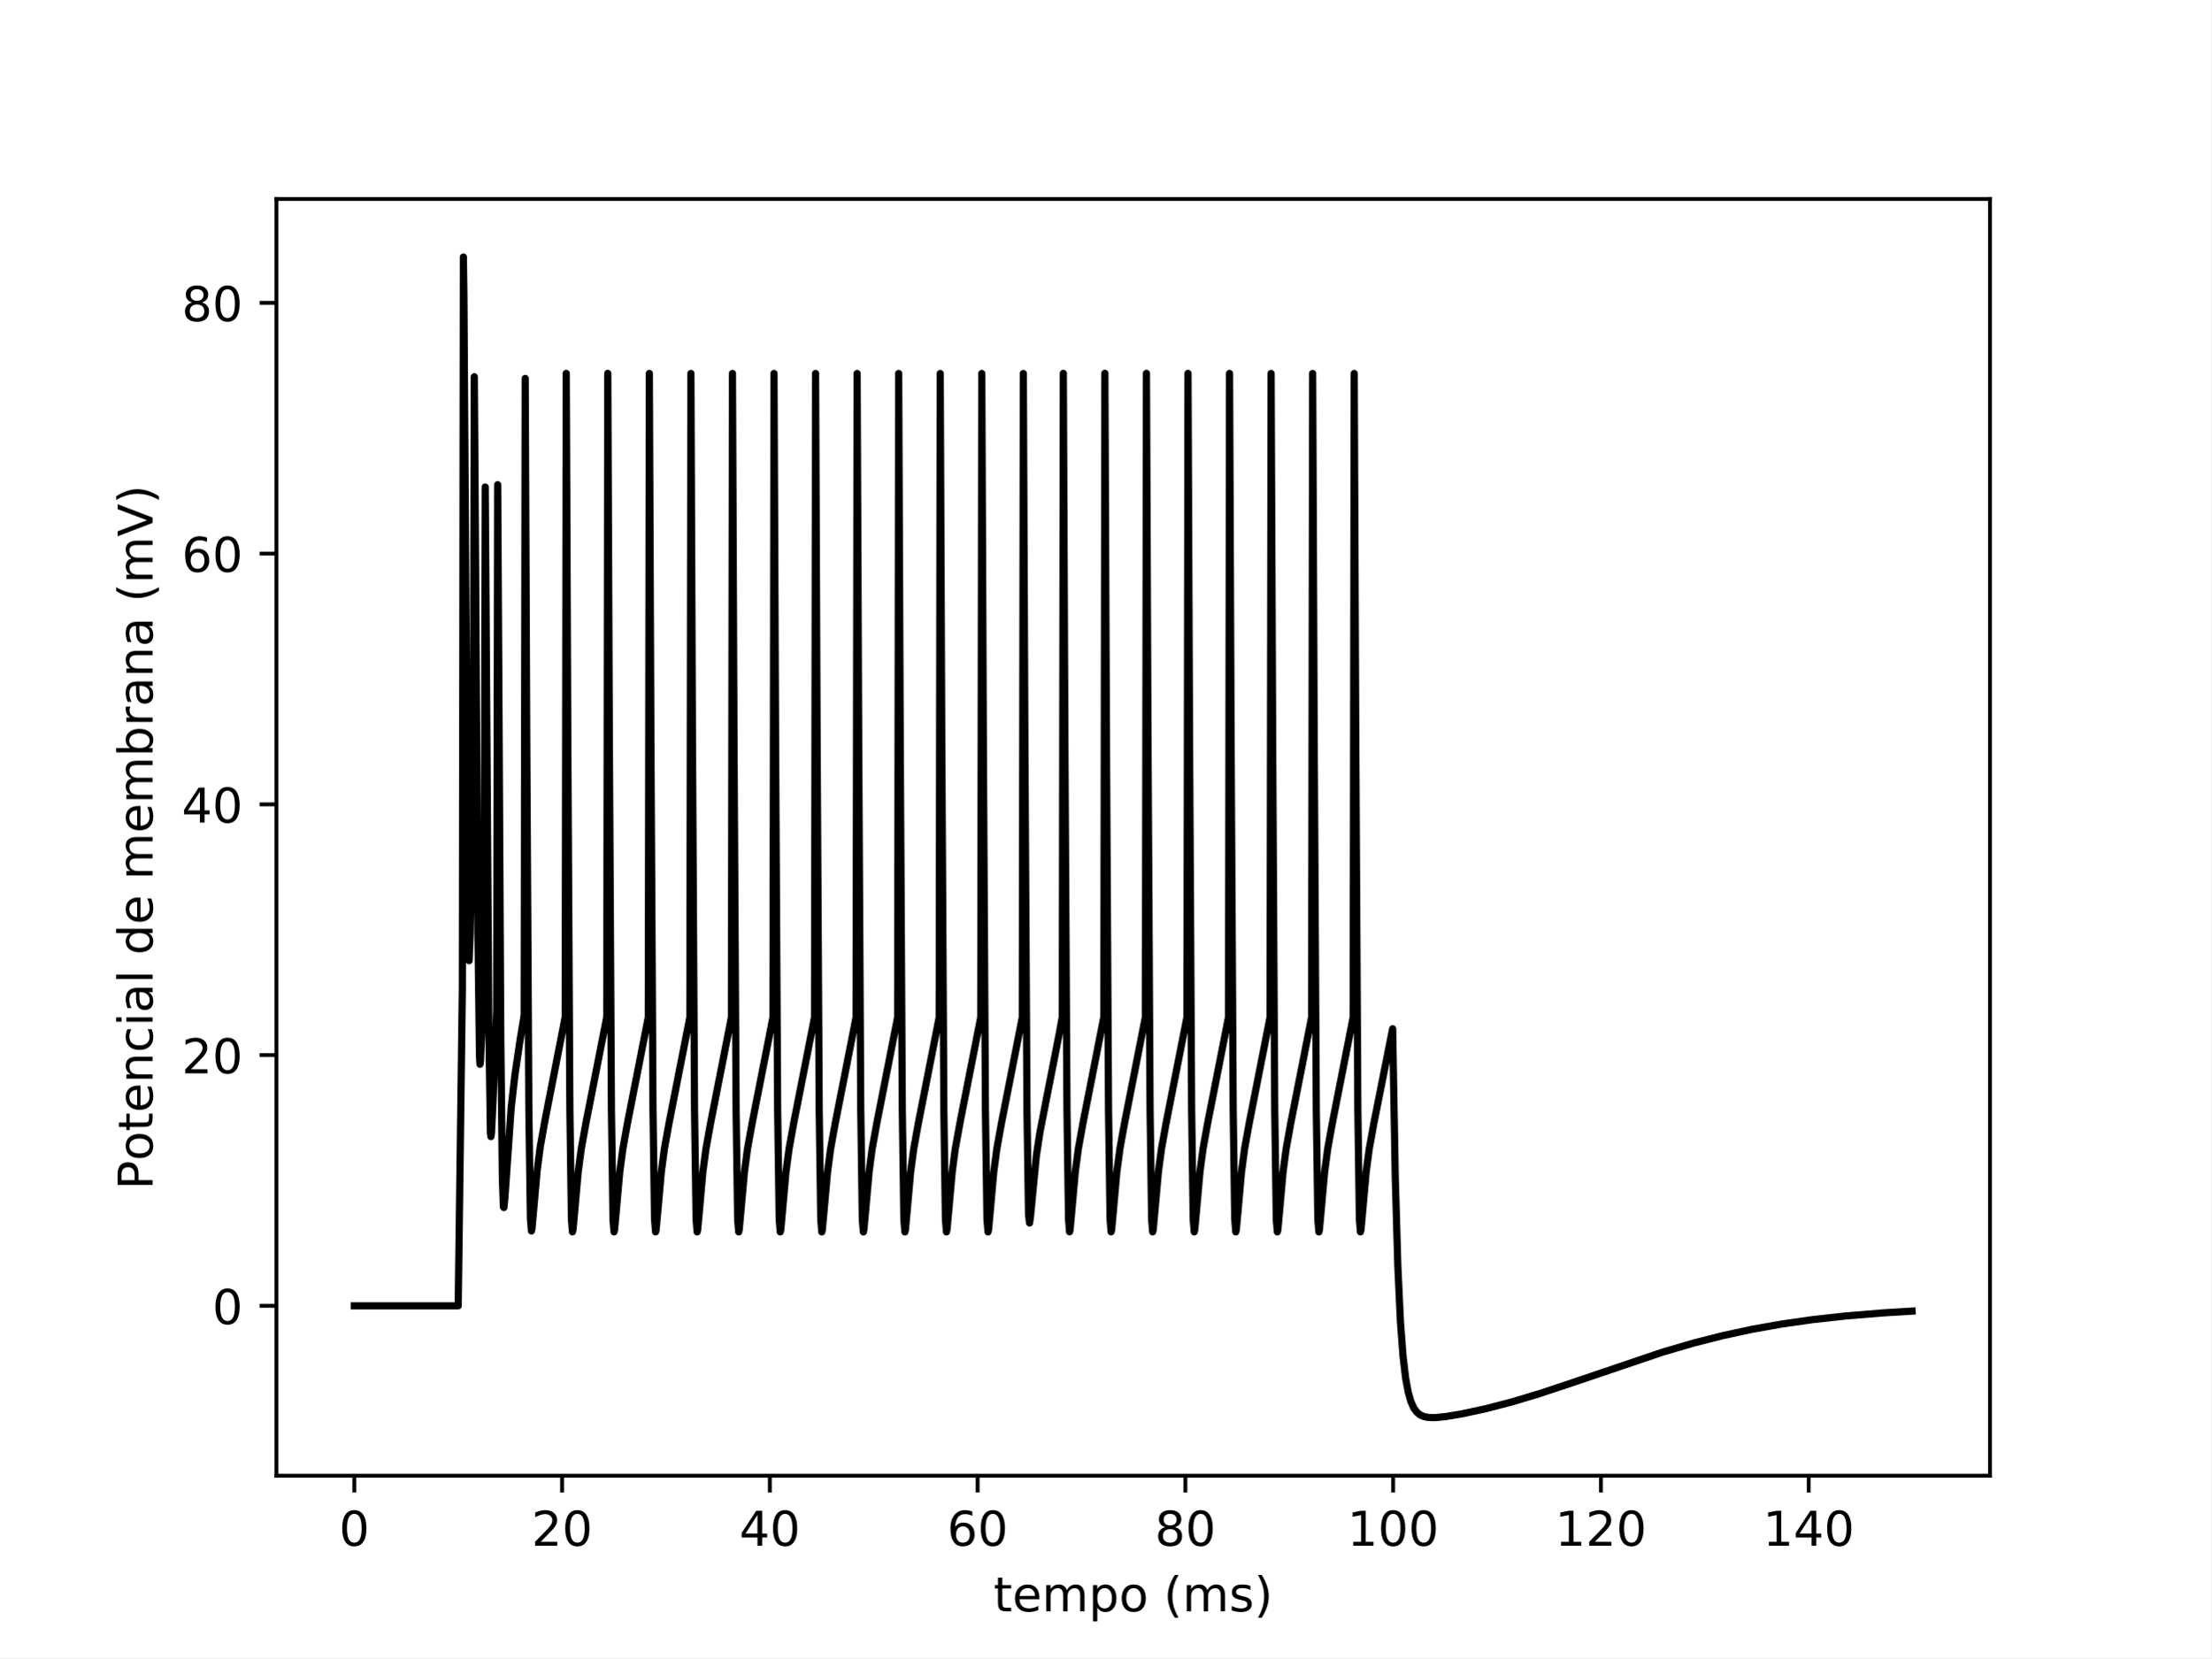
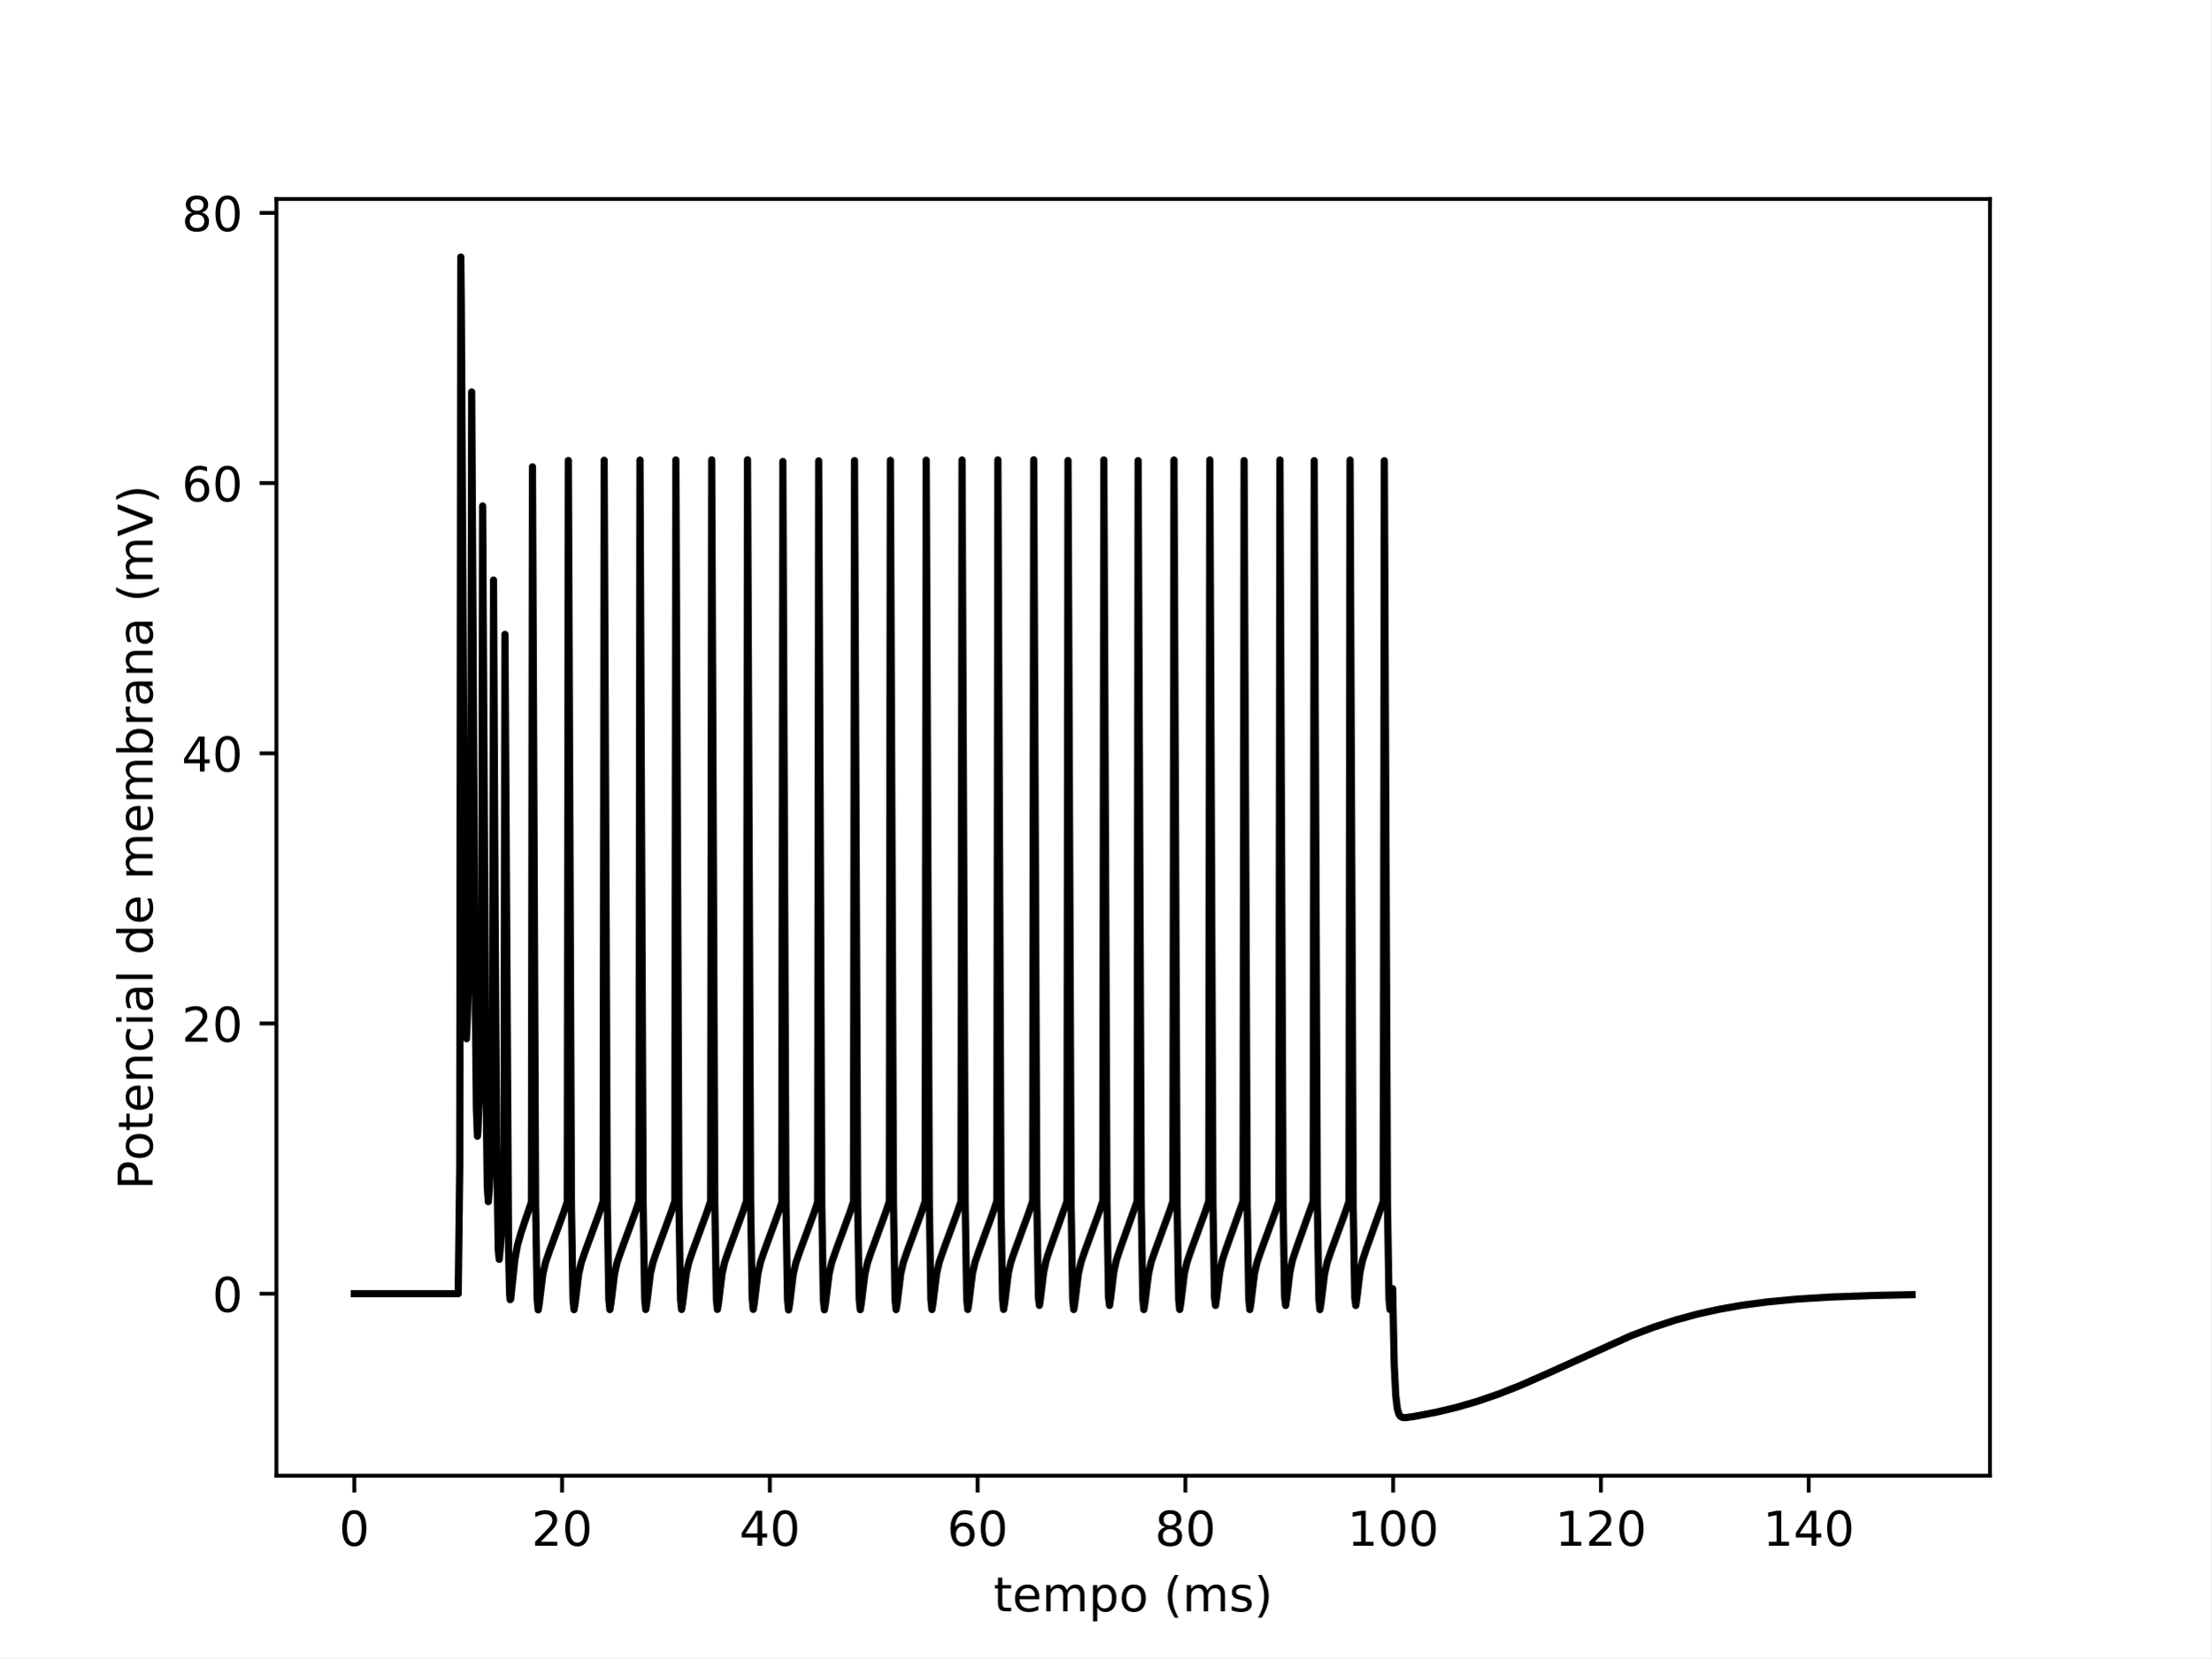
<svg xmlns="http://www.w3.org/2000/svg" xmlns:xlink="http://www.w3.org/1999/xlink" height="345.6pt" version="1.1" viewBox="0 0 460.8 345.6" width="460.8pt">
  <defs>
    <style type="text/css">
*{stroke-linecap:butt;stroke-linejoin:round;}
  </style>
  </defs>
  <g id="figure_1">
    <g id="patch_1">
      <path d="M 0 345.6  L 460.8 345.6  L 460.8 0  L 0 0  z " style="fill:#ffffff;" />
    </g>
    <g id="axes_1">
      <g id="patch_2">
        <path d="M 57.6 307.584  L 414.72 307.584  L 414.72 41.472  L 57.6 41.472  z " style="fill:#ffffff;" />
      </g>
      <g id="matplotlib.axis_1">
        <g id="xtick_1">
          <g id="line2d_1">
            <defs>
-               <path d="M 0 0  L 0 3.5  " id="m61a35dc396" style="stroke:#000000;stroke-width:0.8;" />
-             </defs>
-             <g>
-               <use style="stroke:#000000;stroke-width:0.8;" x="73.833" xlink:href="#m61a35dc396" y="307.584" />
+               <path d="M 0 0  L 0 3.5  " id="me30a32149e" style="stroke:#000000;stroke-width:0.8;" />
+             </defs>
+             <g>
+               <use style="stroke:#000000;stroke-width:0.8;" x="73.833" xlink:href="#me30a32149e" y="307.584" />
            </g>
          </g>
          <g id="text_1">
            <defs>
              <path d="M 31.781 66.406  Q 24.172 66.406 20.328 58.906  Q 16.5 51.422 16.5 36.375  Q 16.5 21.391 20.328 13.891  Q 24.172 6.391 31.781 6.391  Q 39.453 6.391 43.281 13.891  Q 47.125 21.391 47.125 36.375  Q 47.125 51.422 43.281 58.906  Q 39.453 66.406 31.781 66.406  z M 31.781 74.219  Q 44.047 74.219 50.516 64.516  Q 56.984 54.828 56.984 36.375  Q 56.984 17.969 50.516 8.266  Q 44.047 -1.422 31.781 -1.422  Q 19.531 -1.422 13.062 8.266  Q 6.594 17.969 6.594 36.375  Q 6.594 54.828 13.062 64.516  Q 19.531 74.219 31.781 74.219  z " id="DejaVuSans-48" />
            </defs>
            <g transform="translate(70.65148 322.1824)scale(0.1 -0.1)">
              <use xlink:href="#DejaVuSans-48" />
            </g>
          </g>
        </g>
        <g id="xtick_2">
          <g id="line2d_2">
            <g>
-               <use style="stroke:#000000;stroke-width:0.8;" x="117.134" xlink:href="#m61a35dc396" y="307.584" />
+               <use style="stroke:#000000;stroke-width:0.8;" x="117.134" xlink:href="#me30a32149e" y="307.584" />
            </g>
          </g>
          <g id="text_2">
            <defs>
              <path d="M 19.188 8.297  L 53.609 8.297  L 53.609 0  L 7.328 0  L 7.328 8.297  Q 12.938 14.109 22.625 23.891  Q 32.328 33.688 34.812 36.531  Q 39.547 41.844 41.422 45.531  Q 43.312 49.219 43.312 52.781  Q 43.312 58.594 39.234 62.25  Q 35.156 65.922 28.609 65.922  Q 23.969 65.922 18.812 64.312  Q 13.672 62.703 7.812 59.422  L 7.812 69.391  Q 13.766 71.781 18.938 73  Q 24.125 74.219 28.422 74.219  Q 39.75 74.219 46.484 68.547  Q 53.219 62.891 53.219 53.422  Q 53.219 48.922 51.531 44.891  Q 49.859 40.875 45.406 35.406  Q 44.188 33.984 37.641 27.219  Q 31.109 20.453 19.188 8.297  z " id="DejaVuSans-50" />
            </defs>
            <g transform="translate(110.7719 322.1824)scale(0.1 -0.1)">
              <use xlink:href="#DejaVuSans-50" />
              <use x="63.623" xlink:href="#DejaVuSans-48" />
            </g>
          </g>
        </g>
        <g id="xtick_3">
          <g id="line2d_3">
            <g>
-               <use style="stroke:#000000;stroke-width:0.8;" x="160.436" xlink:href="#m61a35dc396" y="307.584" />
+               <use style="stroke:#000000;stroke-width:0.8;" x="160.436" xlink:href="#me30a32149e" y="307.584" />
            </g>
          </g>
          <g id="text_3">
            <defs>
              <path d="M 37.797 64.312  L 12.891 25.391  L 37.797 25.391  z M 35.203 72.906  L 47.609 72.906  L 47.609 25.391  L 58.016 25.391  L 58.016 17.188  L 47.609 17.188  L 47.609 0  L 37.797 0  L 37.797 17.188  L 4.891 17.188  L 4.891 26.703  z " id="DejaVuSans-52" />
            </defs>
            <g transform="translate(154.0736 322.1824)scale(0.1 -0.1)">
              <use xlink:href="#DejaVuSans-52" />
              <use x="63.623" xlink:href="#DejaVuSans-48" />
            </g>
          </g>
        </g>
        <g id="xtick_4">
          <g id="line2d_4">
            <g>
-               <use style="stroke:#000000;stroke-width:0.8;" x="203.738" xlink:href="#m61a35dc396" y="307.584" />
+               <use style="stroke:#000000;stroke-width:0.8;" x="203.738" xlink:href="#me30a32149e" y="307.584" />
            </g>
          </g>
          <g id="text_4">
            <defs>
              <path d="M 33.016 40.375  Q 26.375 40.375 22.484 35.828  Q 18.609 31.297 18.609 23.391  Q 18.609 15.531 22.484 10.953  Q 26.375 6.391 33.016 6.391  Q 39.656 6.391 43.531 10.953  Q 47.406 15.531 47.406 23.391  Q 47.406 31.297 43.531 35.828  Q 39.656 40.375 33.016 40.375  z M 52.594 71.297  L 52.594 62.312  Q 48.875 64.062 45.094 64.984  Q 41.312 65.922 37.594 65.922  Q 27.828 65.922 22.672 59.328  Q 17.531 52.734 16.797 39.406  Q 19.672 43.656 24.016 45.922  Q 28.375 48.188 33.594 48.188  Q 44.578 48.188 50.953 41.516  Q 57.328 34.859 57.328 23.391  Q 57.328 12.156 50.688 5.359  Q 44.047 -1.422 33.016 -1.422  Q 20.359 -1.422 13.672 8.266  Q 6.984 17.969 6.984 36.375  Q 6.984 53.656 15.188 63.938  Q 23.391 74.219 37.203 74.219  Q 40.922 74.219 44.703 73.484  Q 48.484 72.75 52.594 71.297  z " id="DejaVuSans-54" />
            </defs>
            <g transform="translate(197.3753 322.1824)scale(0.1 -0.1)">
              <use xlink:href="#DejaVuSans-54" />
              <use x="63.623" xlink:href="#DejaVuSans-48" />
            </g>
          </g>
        </g>
        <g id="xtick_5">
          <g id="line2d_5">
            <g>
-               <use style="stroke:#000000;stroke-width:0.8;" x="247.04" xlink:href="#m61a35dc396" y="307.584" />
+               <use style="stroke:#000000;stroke-width:0.8;" x="247.04" xlink:href="#me30a32149e" y="307.584" />
            </g>
          </g>
          <g id="text_5">
            <defs>
              <path d="M 31.781 34.625  Q 24.75 34.625 20.719 30.859  Q 16.703 27.094 16.703 20.516  Q 16.703 13.922 20.719 10.156  Q 24.75 6.391 31.781 6.391  Q 38.812 6.391 42.859 10.172  Q 46.922 13.969 46.922 20.516  Q 46.922 27.094 42.891 30.859  Q 38.875 34.625 31.781 34.625  z M 21.922 38.812  Q 15.578 40.375 12.031 44.719  Q 8.5 49.078 8.5 55.328  Q 8.5 64.062 14.719 69.141  Q 20.953 74.219 31.781 74.219  Q 42.672 74.219 48.875 69.141  Q 55.078 64.062 55.078 55.328  Q 55.078 49.078 51.531 44.719  Q 48 40.375 41.703 38.812  Q 48.828 37.156 52.797 32.312  Q 56.781 27.484 56.781 20.516  Q 56.781 9.906 50.312 4.234  Q 43.844 -1.422 31.781 -1.422  Q 19.734 -1.422 13.25 4.234  Q 6.781 9.906 6.781 20.516  Q 6.781 27.484 10.781 32.312  Q 14.797 37.156 21.922 38.812  z M 18.312 54.391  Q 18.312 48.734 21.844 45.562  Q 25.391 42.391 31.781 42.391  Q 38.141 42.391 41.719 45.562  Q 45.312 48.734 45.312 54.391  Q 45.312 60.062 41.719 63.234  Q 38.141 66.406 31.781 66.406  Q 25.391 66.406 21.844 63.234  Q 18.312 60.062 18.312 54.391  z " id="DejaVuSans-56" />
            </defs>
            <g transform="translate(240.6771 322.1824)scale(0.1 -0.1)">
              <use xlink:href="#DejaVuSans-56" />
              <use x="63.623" xlink:href="#DejaVuSans-48" />
            </g>
          </g>
        </g>
        <g id="xtick_6">
          <g id="line2d_6">
            <g>
-               <use style="stroke:#000000;stroke-width:0.8;" x="290.341" xlink:href="#m61a35dc396" y="307.584" />
+               <use style="stroke:#000000;stroke-width:0.8;" x="290.341" xlink:href="#me30a32149e" y="307.584" />
            </g>
          </g>
          <g id="text_6">
            <defs>
              <path d="M 12.406 8.297  L 28.516 8.297  L 28.516 63.922  L 10.984 60.406  L 10.984 69.391  L 28.422 72.906  L 38.281 72.906  L 38.281 8.297  L 54.391 8.297  L 54.391 0  L 12.406 0  z " id="DejaVuSans-49" />
            </defs>
            <g transform="translate(280.7975 322.1824)scale(0.1 -0.1)">
              <use xlink:href="#DejaVuSans-49" />
              <use x="63.623" xlink:href="#DejaVuSans-48" />
              <use x="127.246" xlink:href="#DejaVuSans-48" />
            </g>
          </g>
        </g>
        <g id="xtick_7">
          <g id="line2d_7">
            <g>
-               <use style="stroke:#000000;stroke-width:0.8;" x="333.643" xlink:href="#m61a35dc396" y="307.584" />
+               <use style="stroke:#000000;stroke-width:0.8;" x="333.643" xlink:href="#me30a32149e" y="307.584" />
            </g>
          </g>
          <g id="text_7">
            <g transform="translate(324.0992 322.1824)scale(0.1 -0.1)">
              <use xlink:href="#DejaVuSans-49" />
              <use x="63.623" xlink:href="#DejaVuSans-50" />
              <use x="127.246" xlink:href="#DejaVuSans-48" />
            </g>
          </g>
        </g>
        <g id="xtick_8">
          <g id="line2d_8">
            <g>
-               <use style="stroke:#000000;stroke-width:0.8;" x="376.945" xlink:href="#m61a35dc396" y="307.584" />
+               <use style="stroke:#000000;stroke-width:0.8;" x="376.945" xlink:href="#me30a32149e" y="307.584" />
            </g>
          </g>
          <g id="text_8">
            <g transform="translate(367.4009 322.1824)scale(0.1 -0.1)">
              <use xlink:href="#DejaVuSans-49" />
              <use x="63.623" xlink:href="#DejaVuSans-52" />
              <use x="127.246" xlink:href="#DejaVuSans-48" />
            </g>
          </g>
        </g>
        <g id="text_9">
          <defs>
            <path d="M 18.312 70.219  L 18.312 54.688  L 36.812 54.688  L 36.812 47.703  L 18.312 47.703  L 18.312 18.016  Q 18.312 11.328 20.141 9.422  Q 21.969 7.516 27.594 7.516  L 36.812 7.516  L 36.812 0  L 27.594 0  Q 17.188 0 13.234 3.875  Q 9.281 7.766 9.281 18.016  L 9.281 47.703  L 2.688 47.703  L 2.688 54.688  L 9.281 54.688  L 9.281 70.219  z " id="DejaVuSans-116" />
            <path d="M 56.203 29.594  L 56.203 25.203  L 14.891 25.203  Q 15.484 15.922 20.484 11.062  Q 25.484 6.203 34.422 6.203  Q 39.594 6.203 44.453 7.469  Q 49.312 8.734 54.109 11.281  L 54.109 2.781  Q 49.266 0.734 44.188 -0.344  Q 39.109 -1.422 33.891 -1.422  Q 20.797 -1.422 13.156 6.188  Q 5.516 13.812 5.516 26.812  Q 5.516 40.234 12.766 48.109  Q 20.016 56 32.328 56  Q 43.359 56 49.781 48.891  Q 56.203 41.797 56.203 29.594  z M 47.219 32.234  Q 47.125 39.594 43.094 43.984  Q 39.062 48.391 32.422 48.391  Q 24.906 48.391 20.391 44.141  Q 15.875 39.891 15.188 32.172  z " id="DejaVuSans-101" />
            <path d="M 52 44.188  Q 55.375 50.25 60.062 53.125  Q 64.75 56 71.094 56  Q 79.641 56 84.281 50.016  Q 88.922 44.047 88.922 33.016  L 88.922 0  L 79.891 0  L 79.891 32.719  Q 79.891 40.578 77.094 44.375  Q 74.312 48.188 68.609 48.188  Q 61.625 48.188 57.562 43.547  Q 53.516 38.922 53.516 30.906  L 53.516 0  L 44.484 0  L 44.484 32.719  Q 44.484 40.625 41.703 44.406  Q 38.922 48.188 33.109 48.188  Q 26.219 48.188 22.156 43.531  Q 18.109 38.875 18.109 30.906  L 18.109 0  L 9.078 0  L 9.078 54.688  L 18.109 54.688  L 18.109 46.188  Q 21.188 51.219 25.484 53.609  Q 29.781 56 35.688 56  Q 41.656 56 45.828 52.969  Q 50 49.953 52 44.188  z " id="DejaVuSans-109" />
            <path d="M 18.109 8.203  L 18.109 -20.797  L 9.078 -20.797  L 9.078 54.688  L 18.109 54.688  L 18.109 46.391  Q 20.953 51.266 25.266 53.625  Q 29.594 56 35.594 56  Q 45.562 56 51.781 48.094  Q 58.016 40.188 58.016 27.297  Q 58.016 14.406 51.781 6.484  Q 45.562 -1.422 35.594 -1.422  Q 29.594 -1.422 25.266 0.953  Q 20.953 3.328 18.109 8.203  z M 48.688 27.297  Q 48.688 37.203 44.609 42.844  Q 40.531 48.484 33.406 48.484  Q 26.266 48.484 22.188 42.844  Q 18.109 37.203 18.109 27.297  Q 18.109 17.391 22.188 11.75  Q 26.266 6.109 33.406 6.109  Q 40.531 6.109 44.609 11.75  Q 48.688 17.391 48.688 27.297  z " id="DejaVuSans-112" />
            <path d="M 30.609 48.391  Q 23.391 48.391 19.188 42.75  Q 14.984 37.109 14.984 27.297  Q 14.984 17.484 19.156 11.844  Q 23.344 6.203 30.609 6.203  Q 37.797 6.203 41.984 11.859  Q 46.188 17.531 46.188 27.297  Q 46.188 37.016 41.984 42.703  Q 37.797 48.391 30.609 48.391  z M 30.609 56  Q 42.328 56 49.016 48.375  Q 55.719 40.766 55.719 27.297  Q 55.719 13.875 49.016 6.219  Q 42.328 -1.422 30.609 -1.422  Q 18.844 -1.422 12.172 6.219  Q 5.516 13.875 5.516 27.297  Q 5.516 40.766 12.172 48.375  Q 18.844 56 30.609 56  z " id="DejaVuSans-111" />
            <path id="DejaVuSans-32" />
            <path d="M 31 75.875  Q 24.469 64.656 21.281 53.656  Q 18.109 42.672 18.109 31.391  Q 18.109 20.125 21.312 9.062  Q 24.516 -2 31 -13.188  L 23.188 -13.188  Q 15.875 -1.703 12.234 9.375  Q 8.594 20.453 8.594 31.391  Q 8.594 42.281 12.203 53.312  Q 15.828 64.359 23.188 75.875  z " id="DejaVuSans-40" />
            <path d="M 44.281 53.078  L 44.281 44.578  Q 40.484 46.531 36.375 47.5  Q 32.281 48.484 27.875 48.484  Q 21.188 48.484 17.844 46.438  Q 14.5 44.391 14.5 40.281  Q 14.5 37.156 16.891 35.375  Q 19.281 33.594 26.516 31.984  L 29.594 31.297  Q 39.156 29.25 43.188 25.516  Q 47.219 21.781 47.219 15.094  Q 47.219 7.469 41.188 3.016  Q 35.156 -1.422 24.609 -1.422  Q 20.219 -1.422 15.453 -0.562  Q 10.688 0.297 5.422 2  L 5.422 11.281  Q 10.406 8.688 15.234 7.391  Q 20.062 6.109 24.812 6.109  Q 31.156 6.109 34.562 8.281  Q 37.984 10.453 37.984 14.406  Q 37.984 18.062 35.516 20.016  Q 33.062 21.969 24.703 23.781  L 21.578 24.516  Q 13.234 26.266 9.516 29.906  Q 5.812 33.547 5.812 39.891  Q 5.812 47.609 11.281 51.797  Q 16.75 56 26.812 56  Q 31.781 56 36.172 55.266  Q 40.578 54.547 44.281 53.078  z " id="DejaVuSans-115" />
            <path d="M 8.016 75.875  L 15.828 75.875  Q 23.141 64.359 26.781 53.312  Q 30.422 42.281 30.422 31.391  Q 30.422 20.453 26.781 9.375  Q 23.141 -1.703 15.828 -13.188  L 8.016 -13.188  Q 14.5 -2 17.703 9.062  Q 20.906 20.125 20.906 31.391  Q 20.906 42.672 17.703 53.656  Q 14.5 64.656 8.016 75.875  z " id="DejaVuSans-41" />
          </defs>
          <g transform="translate(207.0538 335.8606)scale(0.1 -0.1)">
            <use xlink:href="#DejaVuSans-116" />
            <use x="39.209" xlink:href="#DejaVuSans-101" />
            <use x="100.732" xlink:href="#DejaVuSans-109" />
            <use x="198.145" xlink:href="#DejaVuSans-112" />
            <use x="261.621" xlink:href="#DejaVuSans-111" />
            <use x="322.803" xlink:href="#DejaVuSans-32" />
            <use x="354.59" xlink:href="#DejaVuSans-40" />
            <use x="393.604" xlink:href="#DejaVuSans-109" />
            <use x="491.016" xlink:href="#DejaVuSans-115" />
            <use x="543.115" xlink:href="#DejaVuSans-41" />
          </g>
        </g>
      </g>
      <g id="matplotlib.axis_2">
        <g id="ytick_1">
          <g id="line2d_9">
            <defs>
-               <path d="M 0 0  L -3.5 0  " id="m86a75c030d" style="stroke:#000000;stroke-width:0.8;" />
-             </defs>
-             <g>
-               <use style="stroke:#000000;stroke-width:0.8;" x="57.6" xlink:href="#m86a75c030d" y="272.178" />
+               <path d="M 0 0  L -3.5 0  " id="m70f2c4bd5f" style="stroke:#000000;stroke-width:0.8;" />
+             </defs>
+             <g>
+               <use style="stroke:#000000;stroke-width:0.8;" x="57.6" xlink:href="#m70f2c4bd5f" y="269.65" />
            </g>
          </g>
          <g id="text_10">
-             <g transform="translate(44.2375 275.977)scale(0.1 -0.1)">
+             <g transform="translate(44.2375 273.4493)scale(0.1 -0.1)">
              <use xlink:href="#DejaVuSans-48" />
            </g>
          </g>
        </g>
        <g id="ytick_2">
          <g id="line2d_10">
            <g>
-               <use style="stroke:#000000;stroke-width:0.8;" x="57.6" xlink:href="#m86a75c030d" y="219.914" />
+               <use style="stroke:#000000;stroke-width:0.8;" x="57.6" xlink:href="#m70f2c4bd5f" y="213.329" />
            </g>
          </g>
          <g id="text_11">
-             <g transform="translate(37.875 223.7129)scale(0.1 -0.1)">
+             <g transform="translate(37.875 217.1281)scale(0.1 -0.1)">
              <use xlink:href="#DejaVuSans-50" />
              <use x="63.623" xlink:href="#DejaVuSans-48" />
            </g>
          </g>
        </g>
        <g id="ytick_3">
          <g id="line2d_11">
            <g>
-               <use style="stroke:#000000;stroke-width:0.8;" x="57.6" xlink:href="#m86a75c030d" y="167.65" />
+               <use style="stroke:#000000;stroke-width:0.8;" x="57.6" xlink:href="#m70f2c4bd5f" y="157.008" />
            </g>
          </g>
          <g id="text_12">
-             <g transform="translate(37.875 171.4487)scale(0.1 -0.1)">
+             <g transform="translate(37.875 160.8068)scale(0.1 -0.1)">
              <use xlink:href="#DejaVuSans-52" />
              <use x="63.623" xlink:href="#DejaVuSans-48" />
            </g>
          </g>
        </g>
        <g id="ytick_4">
          <g id="line2d_12">
            <g>
-               <use style="stroke:#000000;stroke-width:0.8;" x="57.6" xlink:href="#m86a75c030d" y="115.385" />
+               <use style="stroke:#000000;stroke-width:0.8;" x="57.6" xlink:href="#m70f2c4bd5f" y="100.686" />
            </g>
          </g>
          <g id="text_13">
-             <g transform="translate(37.875 119.1846)scale(0.1 -0.1)">
+             <g transform="translate(37.875 104.4856)scale(0.1 -0.1)">
              <use xlink:href="#DejaVuSans-54" />
              <use x="63.623" xlink:href="#DejaVuSans-48" />
            </g>
          </g>
        </g>
        <g id="ytick_5">
          <g id="line2d_13">
            <g>
-               <use style="stroke:#000000;stroke-width:0.8;" x="57.6" xlink:href="#m86a75c030d" y="63.121" />
+               <use style="stroke:#000000;stroke-width:0.8;" x="57.6" xlink:href="#m70f2c4bd5f" y="44.365" />
            </g>
          </g>
          <g id="text_14">
-             <g transform="translate(37.875 66.92046)scale(0.1 -0.1)">
+             <g transform="translate(37.875 48.16441)scale(0.1 -0.1)">
              <use xlink:href="#DejaVuSans-56" />
              <use x="63.623" xlink:href="#DejaVuSans-48" />
            </g>
          </g>
        </g>
        <g id="text_15">
          <defs>
            <path d="M 19.672 64.797  L 19.672 37.406  L 32.078 37.406  Q 38.969 37.406 42.719 40.969  Q 46.484 44.531 46.484 51.125  Q 46.484 57.672 42.719 61.234  Q 38.969 64.797 32.078 64.797  z M 9.812 72.906  L 32.078 72.906  Q 44.344 72.906 50.609 67.359  Q 56.891 61.812 56.891 51.125  Q 56.891 40.328 50.609 34.812  Q 44.344 29.297 32.078 29.297  L 19.672 29.297  L 19.672 0  L 9.812 0  z " id="DejaVuSans-80" />
            <path d="M 54.891 33.016  L 54.891 0  L 45.906 0  L 45.906 32.719  Q 45.906 40.484 42.875 44.328  Q 39.844 48.188 33.797 48.188  Q 26.516 48.188 22.312 43.547  Q 18.109 38.922 18.109 30.906  L 18.109 0  L 9.078 0  L 9.078 54.688  L 18.109 54.688  L 18.109 46.188  Q 21.344 51.125 25.703 53.562  Q 30.078 56 35.797 56  Q 45.219 56 50.047 50.172  Q 54.891 44.344 54.891 33.016  z " id="DejaVuSans-110" />
            <path d="M 48.781 52.594  L 48.781 44.188  Q 44.969 46.297 41.141 47.344  Q 37.312 48.391 33.406 48.391  Q 24.656 48.391 19.812 42.844  Q 14.984 37.312 14.984 27.297  Q 14.984 17.281 19.812 11.734  Q 24.656 6.203 33.406 6.203  Q 37.312 6.203 41.141 7.25  Q 44.969 8.297 48.781 10.406  L 48.781 2.094  Q 45.016 0.344 40.984 -0.531  Q 36.969 -1.422 32.422 -1.422  Q 20.062 -1.422 12.781 6.344  Q 5.516 14.109 5.516 27.297  Q 5.516 40.672 12.859 48.328  Q 20.219 56 33.016 56  Q 37.156 56 41.109 55.141  Q 45.062 54.297 48.781 52.594  z " id="DejaVuSans-99" />
            <path d="M 9.422 54.688  L 18.406 54.688  L 18.406 0  L 9.422 0  z M 9.422 75.984  L 18.406 75.984  L 18.406 64.594  L 9.422 64.594  z " id="DejaVuSans-105" />
            <path d="M 34.281 27.484  Q 23.391 27.484 19.188 25  Q 14.984 22.516 14.984 16.5  Q 14.984 11.719 18.141 8.906  Q 21.297 6.109 26.703 6.109  Q 34.188 6.109 38.703 11.406  Q 43.219 16.703 43.219 25.484  L 43.219 27.484  z M 52.203 31.203  L 52.203 0  L 43.219 0  L 43.219 8.297  Q 40.141 3.328 35.547 0.953  Q 30.953 -1.422 24.312 -1.422  Q 15.922 -1.422 10.953 3.297  Q 6 8.016 6 15.922  Q 6 25.141 12.172 29.828  Q 18.359 34.516 30.609 34.516  L 43.219 34.516  L 43.219 35.406  Q 43.219 41.609 39.141 45  Q 35.062 48.391 27.688 48.391  Q 23 48.391 18.547 47.266  Q 14.109 46.141 10.016 43.891  L 10.016 52.203  Q 14.938 54.109 19.578 55.047  Q 24.219 56 28.609 56  Q 40.484 56 46.344 49.844  Q 52.203 43.703 52.203 31.203  z " id="DejaVuSans-97" />
            <path d="M 9.422 75.984  L 18.406 75.984  L 18.406 0  L 9.422 0  z " id="DejaVuSans-108" />
            <path d="M 45.406 46.391  L 45.406 75.984  L 54.391 75.984  L 54.391 0  L 45.406 0  L 45.406 8.203  Q 42.578 3.328 38.25 0.953  Q 33.938 -1.422 27.875 -1.422  Q 17.969 -1.422 11.734 6.484  Q 5.516 14.406 5.516 27.297  Q 5.516 40.188 11.734 48.094  Q 17.969 56 27.875 56  Q 33.938 56 38.25 53.625  Q 42.578 51.266 45.406 46.391  z M 14.797 27.297  Q 14.797 17.391 18.875 11.75  Q 22.953 6.109 30.078 6.109  Q 37.203 6.109 41.297 11.75  Q 45.406 17.391 45.406 27.297  Q 45.406 37.203 41.297 42.844  Q 37.203 48.484 30.078 48.484  Q 22.953 48.484 18.875 42.844  Q 14.797 37.203 14.797 27.297  z " id="DejaVuSans-100" />
            <path d="M 48.688 27.297  Q 48.688 37.203 44.609 42.844  Q 40.531 48.484 33.406 48.484  Q 26.266 48.484 22.188 42.844  Q 18.109 37.203 18.109 27.297  Q 18.109 17.391 22.188 11.75  Q 26.266 6.109 33.406 6.109  Q 40.531 6.109 44.609 11.75  Q 48.688 17.391 48.688 27.297  z M 18.109 46.391  Q 20.953 51.266 25.266 53.625  Q 29.594 56 35.594 56  Q 45.562 56 51.781 48.094  Q 58.016 40.188 58.016 27.297  Q 58.016 14.406 51.781 6.484  Q 45.562 -1.422 35.594 -1.422  Q 29.594 -1.422 25.266 0.953  Q 20.953 3.328 18.109 8.203  L 18.109 0  L 9.078 0  L 9.078 75.984  L 18.109 75.984  z " id="DejaVuSans-98" />
            <path d="M 41.109 46.297  Q 39.594 47.172 37.812 47.578  Q 36.031 48 33.891 48  Q 26.266 48 22.188 43.047  Q 18.109 38.094 18.109 28.812  L 18.109 0  L 9.078 0  L 9.078 54.688  L 18.109 54.688  L 18.109 46.188  Q 20.953 51.172 25.484 53.578  Q 30.031 56 36.531 56  Q 37.453 56 38.578 55.875  Q 39.703 55.766 41.062 55.516  z " id="DejaVuSans-114" />
            <path d="M 28.609 0  L 0.781 72.906  L 11.078 72.906  L 34.188 11.531  L 57.328 72.906  L 67.578 72.906  L 39.797 0  z " id="DejaVuSans-86" />
          </defs>
          <g transform="translate(31.79531 247.9507)rotate(-90)scale(0.1 -0.1)">
            <use xlink:href="#DejaVuSans-80" />
            <use x="60.256" xlink:href="#DejaVuSans-111" />
            <use x="121.438" xlink:href="#DejaVuSans-116" />
            <use x="160.646" xlink:href="#DejaVuSans-101" />
            <use x="222.17" xlink:href="#DejaVuSans-110" />
            <use x="285.549" xlink:href="#DejaVuSans-99" />
            <use x="340.529" xlink:href="#DejaVuSans-105" />
            <use x="368.312" xlink:href="#DejaVuSans-97" />
            <use x="429.592" xlink:href="#DejaVuSans-108" />
            <use x="457.375" xlink:href="#DejaVuSans-32" />
            <use x="489.162" xlink:href="#DejaVuSans-100" />
            <use x="552.639" xlink:href="#DejaVuSans-101" />
            <use x="614.162" xlink:href="#DejaVuSans-32" />
            <use x="645.949" xlink:href="#DejaVuSans-109" />
            <use x="743.361" xlink:href="#DejaVuSans-101" />
            <use x="804.885" xlink:href="#DejaVuSans-109" />
            <use x="902.297" xlink:href="#DejaVuSans-98" />
            <use x="965.773" xlink:href="#DejaVuSans-114" />
            <use x="1006.887" xlink:href="#DejaVuSans-97" />
            <use x="1068.166" xlink:href="#DejaVuSans-110" />
            <use x="1131.545" xlink:href="#DejaVuSans-97" />
            <use x="1192.824" xlink:href="#DejaVuSans-32" />
            <use x="1224.611" xlink:href="#DejaVuSans-40" />
            <use x="1263.625" xlink:href="#DejaVuSans-109" />
            <use x="1361.037" xlink:href="#DejaVuSans-86" />
            <use x="1429.445" xlink:href="#DejaVuSans-41" />
          </g>
        </g>
      </g>
      <g id="line2d_14">
-         <path clip-path="url(#p34cd598d94)" d="M 73.833 272.178  L 95.484 272.178  L 96.35 205.981  L 96.566 53.568  L 96.674 61.55  L 97.54 195.335  L 97.757 200.243  L 97.973 194.593  L 98.406 172.782  L 98.623 160.188  L 98.839 78.522  L 99.056 109.755  L 99.597 194.522  L 99.922 220.053  L 100.03 221.829  L 100.139 221.106  L 100.355 215.679  L 100.896 194.54  L 101.113 101.505  L 101.329 132.217  L 101.871 214.878  L 102.195 236.013  L 102.304 236.91  L 102.412 236.175  L 102.737 229.617  L 103.494 210.731  L 103.711 101.022  L 103.927 138.275  L 104.36 216.33  L 104.685 245.448  L 104.902 251.557  L 105.01 251.694  L 105.226 249.494  L 106.526 230.882  L 107.283 224.192  L 108.366 216.865  L 109.232 211.579  L 109.448 78.874  L 109.773 154.834  L 110.206 231.235  L 110.531 253.978  L 110.747 256.574  L 110.856 256.107  L 111.18 252.527  L 111.938 243.942  L 112.588 238.995  L 113.562 233.547  L 117.784 211.971  L 118 77.82  L 118.325 154.451  L 118.758 231.321  L 119.083 254.134  L 119.3 256.755  L 119.408 256.301  L 119.733 252.767  L 120.49 244.28  L 121.14 239.395  L 122.114 234.009  L 126.444 211.987  L 126.661 77.818  L 126.986 154.455  L 127.419 231.327  L 127.743 254.138  L 127.96 256.76  L 128.068 256.306  L 128.393 252.772  L 129.151 244.288  L 129.8 239.404  L 130.774 234.018  L 135.105 212  L 135.321 77.825  L 135.646 154.462  L 136.079 231.333  L 136.404 254.143  L 136.62 256.764  L 136.728 256.31  L 137.053 252.777  L 137.811 244.293  L 138.461 239.41  L 139.435 234.026  L 143.765 212.009  L 143.981 77.83  L 144.306 154.468  L 144.739 231.338  L 145.064 254.146  L 145.281 256.767  L 145.389 256.313  L 145.714 252.78  L 146.471 244.297  L 147.121 239.415  L 148.095 234.031  L 152.425 212.017  L 152.642 77.834  L 152.967 154.473  L 153.4 231.341  L 153.724 254.148  L 153.941 256.769  L 154.049 256.315  L 154.374 252.782  L 155.132 244.3  L 155.781 239.418  L 156.755 234.035  L 161.086 212.022  L 161.302 77.836  L 161.627 154.476  L 162.06 231.344  L 162.385 254.15  L 162.601 256.771  L 162.709 256.317  L 163.034 252.784  L 163.792 244.303  L 164.442 239.421  L 165.416 234.038  L 169.746 212.026  L 169.963 77.839  L 170.287 154.478  L 170.72 231.346  L 171.045 254.152  L 171.262 256.772  L 171.37 256.318  L 171.695 252.786  L 172.452 244.304  L 173.102 239.423  L 174.076 234.04  L 178.406 212.029  L 178.623 77.84  L 178.948 154.48  L 179.381 231.347  L 179.705 254.153  L 179.922 256.773  L 180.03 256.319  L 180.355 252.787  L 181.113 244.306  L 181.762 239.425  L 182.737 234.042  L 187.067 212.032  L 187.283 77.841  L 187.608 154.482  L 188.041 231.349  L 188.366 254.154  L 188.582 256.774  L 188.691 256.32  L 189.015 252.787  L 189.773 244.307  L 190.423 239.426  L 191.397 234.043  L 195.727 212.033  L 195.944 77.842  L 196.268 154.483  L 196.701 231.349  L 197.026 254.154  L 197.243 256.774  L 197.351 256.321  L 197.676 252.788  L 198.433 244.307  L 199.083 239.427  L 200.057 234.044  L 204.387 212.035  L 204.604 77.843  L 204.929 154.483  L 205.362 231.35  L 205.686 254.155  L 205.903 256.775  L 206.011 256.321  L 206.336 252.788  L 207.094 244.308  L 207.743 239.427  L 208.718 234.045  L 213.048 212.036  L 213.264 77.844  L 213.589 154.484  L 214.022 231.35  L 214.347 253.186  L 214.563 254.914  L 214.78 253.342  L 215.971 240.933  L 216.728 235.99  L 218.027 229.301  L 220.734 215.518  L 221.383 211.934  L 221.6 77.818  L 221.925 154.439  L 222.358 231.307  L 222.682 254.122  L 222.899 256.744  L 223.007 256.29  L 223.332 252.754  L 224.09 244.264  L 224.739 239.377  L 225.713 233.987  L 230.044 211.958  L 230.26 77.803  L 230.585 154.437  L 231.018 231.313  L 231.343 254.129  L 231.559 256.751  L 231.667 256.297  L 231.992 252.763  L 232.75 244.275  L 233.4 239.39  L 234.374 234.002  L 238.704 211.978  L 238.92 77.813  L 239.245 154.449  L 239.678 231.323  L 240.003 254.135  L 240.22 256.757  L 240.328 256.303  L 240.653 252.769  L 241.41 244.284  L 242.06 239.399  L 243.034 234.013  L 247.364 211.993  L 247.581 77.821  L 247.906 154.458  L 248.339 231.33  L 248.663 254.14  L 248.88 256.762  L 248.988 256.308  L 249.313 252.774  L 250.071 244.29  L 250.72 239.407  L 251.694 234.022  L 256.025 212.004  L 256.241 77.827  L 256.566 154.465  L 256.999 231.336  L 257.324 254.144  L 257.54 256.765  L 257.648 256.312  L 257.973 252.778  L 258.731 244.295  L 259.381 239.412  L 260.355 234.028  L 264.685 212.013  L 264.902 77.832  L 265.226 154.47  L 265.659 231.34  L 265.984 254.147  L 266.201 256.768  L 266.309 256.314  L 266.634 252.781  L 267.391 244.299  L 268.041 239.417  L 269.015 234.033  L 273.345 212.019  L 273.562 77.835  L 273.887 154.474  L 274.32 231.343  L 274.644 254.149  L 274.861 256.77  L 274.969 256.316  L 275.294 252.783  L 276.052 244.301  L 276.701 239.42  L 277.676 234.037  L 282.006 212.024  L 282.222 77.837  L 282.547 154.477  L 282.98 231.345  L 283.305 254.151  L 283.521 256.771  L 283.629 256.318  L 283.954 252.785  L 284.712 244.303  L 285.362 239.422  L 286.336 234.039  L 290.233 214.427  L 290.774 245.262  L 291.316 263.954  L 291.857 275.471  L 292.398 282.677  L 292.939 287.247  L 293.481 290.183  L 294.022 292.088  L 294.671 293.526  L 295.321 294.393  L 295.97 294.913  L 296.728 295.254  L 297.703 295.448  L 299.11 295.475  L 301.275 295.263  L 304.847 294.661  L 309.611 293.63  L 314.915 292.255  L 320.761 290.505  L 328.122 288.054  L 346.525 281.819  L 353.02 279.92  L 359.083 278.379  L 365.037 277.094  L 371.207 275.992  L 377.702 275.062  L 384.739 274.283  L 392.642 273.637  L 398.487 273.283  L 398.487 273.283  " style="fill:none;stroke:#000000;stroke-linecap:square;stroke-width:1.5;" />
+         <path clip-path="url(#p1515a87fe1)" d="M 73.833 269.65  L 95.484 269.65  L 95.808 243.07  L 96.025 53.568  L 96.133 63.601  L 96.891 202.461  L 97.107 216.272  L 97.216 216.51  L 97.432 210.883  L 97.973 184.907  L 98.082 179.267  L 98.298 81.69  L 98.515 119.954  L 98.948 199.548  L 99.272 231.01  L 99.489 236.82  L 99.597 235.816  L 99.922 226.844  L 100.355 211.495  L 100.572 105.458  L 100.788 144.345  L 101.221 221.117  L 101.546 247.457  L 101.762 250.457  L 101.979 247.566  L 102.628 233.496  L 102.845 120.902  L 103.17 188.601  L 103.494 238.93  L 103.819 260.414  L 104.036 262.492  L 104.252 260.261  L 105.01 249.839  L 105.226 132.217  L 105.984 260.803  L 106.201 269.653  L 106.309 270.888  L 106.417 270.784  L 106.742 267.677  L 107.283 262.578  L 107.825 259.573  L 108.582 256.912  L 110.747 250.526  L 110.964 97.298  L 111.613 251.125  L 111.938 270.904  L 112.155 273.019  L 112.371 271.725  L 113.129 265.529  L 113.67 263.169  L 114.536 260.668  L 117.459 252.729  L 118.217 250.464  L 118.433 95.978  L 119.083 250.882  L 119.408 270.825  L 119.624 272.976  L 119.841 271.693  L 120.599 265.498  L 121.14 263.135  L 122.006 260.63  L 124.929 252.684  L 125.687 250.417  L 125.903 95.93  L 126.553 250.842  L 126.877 270.803  L 127.094 272.958  L 127.31 271.675  L 128.068 265.474  L 128.609 263.108  L 129.475 260.601  L 132.398 252.649  L 133.156 250.381  L 133.373 95.892  L 134.022 250.811  L 134.347 270.786  L 134.563 272.944  L 134.78 271.661  L 135.538 265.456  L 136.079 263.088  L 136.945 260.578  L 139.868 252.622  L 140.626 250.352  L 140.842 95.863  L 141.492 250.786  L 141.816 270.772  L 142.033 272.933  L 142.249 271.65  L 143.007 265.442  L 143.548 263.071  L 144.415 260.56  L 147.337 252.6  L 148.095 250.33  L 148.312 95.84  L 148.961 250.767  L 149.286 270.761  L 149.502 272.925  L 149.719 271.642  L 150.477 265.43  L 151.018 263.059  L 151.884 260.546  L 154.807 252.583  L 155.565 250.312  L 155.781 95.822  L 156.431 250.753  L 156.755 270.753  L 156.972 272.918  L 157.189 271.636  L 157.946 265.422  L 158.488 263.049  L 159.354 260.535  L 162.276 252.57  L 162.926 250.629  L 163.142 96.183  L 163.792 251.028  L 164.117 270.905  L 164.333 273.039  L 164.55 271.755  L 165.308 265.581  L 165.849 263.229  L 166.715 260.734  L 169.638 252.808  L 170.396 250.547  L 170.612 96.062  L 171.262 250.952  L 171.586 270.864  L 171.803 273.007  L 172.019 271.724  L 172.777 265.539  L 173.318 263.182  L 174.184 260.682  L 177.107 252.746  L 177.865 250.482  L 178.082 95.996  L 178.731 250.897  L 179.056 270.834  L 179.272 272.982  L 179.489 271.699  L 180.247 265.507  L 180.788 263.145  L 181.654 260.642  L 184.577 252.697  L 185.335 250.431  L 185.551 95.944  L 186.201 250.854  L 186.525 270.81  L 186.742 272.963  L 186.958 271.68  L 187.716 265.481  L 188.257 263.116  L 189.124 260.61  L 192.046 252.659  L 192.804 250.392  L 193.021 95.903  L 193.67 250.82  L 193.995 270.791  L 194.211 272.948  L 194.428 271.665  L 195.186 265.461  L 195.727 263.094  L 196.593 260.585  L 199.516 252.63  L 200.274 250.361  L 200.49 95.872  L 201.14 250.794  L 201.465 270.776  L 201.681 272.936  L 201.898 271.654  L 202.655 265.446  L 203.197 263.076  L 204.063 260.566  L 206.985 252.607  L 207.743 250.337  L 207.96 95.847  L 208.609 250.773  L 208.934 270.765  L 209.151 272.927  L 209.367 271.645  L 210.125 265.434  L 210.666 263.062  L 211.532 260.55  L 214.455 252.588  L 215.213 250.318  L 215.429 95.827  L 216.079 250.757  L 216.404 270.373  L 216.62 272.086  L 216.837 270.591  L 217.486 265.231  L 218.027 262.686  L 218.785 260.366  L 222.358 250.375  L 222.574 95.982  L 223.224 250.82  L 223.548 270.786  L 223.765 272.943  L 223.981 271.66  L 224.739 265.453  L 225.28 263.084  L 226.146 260.574  L 229.069 252.617  L 229.827 250.347  L 230.044 95.858  L 230.693 250.782  L 231.018 270.388  L 231.234 272.098  L 231.451 270.603  L 232.1 265.246  L 232.642 262.703  L 233.4 260.385  L 236.972 250.398  L 237.188 96.006  L 237.838 250.84  L 238.163 270.798  L 238.379 272.952  L 238.596 271.668  L 239.354 265.465  L 239.895 263.097  L 240.761 260.589  L 243.684 252.634  L 244.441 250.366  L 244.658 95.877  L 245.307 250.798  L 245.632 270.778  L 245.849 272.938  L 246.065 271.656  L 246.823 265.448  L 247.364 263.079  L 248.23 260.569  L 251.153 252.61  L 251.911 250.34  L 252.128 95.851  L 252.777 250.776  L 253.102 270.384  L 253.318 272.095  L 253.535 270.6  L 254.184 265.242  L 254.726 262.699  L 255.483 260.381  L 259.056 250.393  L 259.272 96  L 259.922 250.835  L 260.247 270.795  L 260.463 272.95  L 260.68 271.666  L 261.437 265.462  L 261.979 263.094  L 262.845 260.586  L 265.768 252.63  L 266.525 250.361  L 266.742 95.872  L 267.391 250.794  L 267.716 270.394  L 267.933 272.103  L 268.149 270.609  L 268.799 265.253  L 269.34 262.711  L 270.098 260.394  L 273.67 250.409  L 273.887 96.017  L 274.536 250.849  L 274.861 270.803  L 275.077 272.956  L 275.294 271.673  L 276.052 265.47  L 276.593 263.104  L 277.459 260.596  L 280.382 252.643  L 281.14 250.374  L 281.356 95.885  L 282.006 250.805  L 282.33 270.4  L 282.547 272.109  L 282.763 270.614  L 283.413 265.259  L 283.954 262.719  L 284.712 260.402  L 288.284 250.419  L 288.501 96.027  L 289.15 250.858  L 289.475 270.808  L 289.692 272.96  L 289.908 271.676  L 290.233 268.605  L 290.558 284.464  L 290.883 290.892  L 291.207 293.592  L 291.532 294.742  L 291.857 295.226  L 292.29 295.45  L 292.939 295.479  L 294.671 295.24  L 299.218 294.377  L 303.657 293.316  L 307.987 292.052  L 312.425 290.52  L 317.08 288.675  L 322.709 286.191  L 339.922 278.408  L 344.685 276.609  L 349.232 275.13  L 353.67 273.921  L 358.217 272.909  L 363.088 272.056  L 368.393 271.354  L 374.455 270.783  L 381.6 270.341  L 390.693 270.012  L 398.487 269.856  L 398.487 269.856  " style="fill:none;stroke:#000000;stroke-linecap:square;stroke-width:1.5;" />
      </g>
      <g id="patch_3">
        <path d="M 57.6 307.584  L 57.6 41.472  " style="fill:none;stroke:#000000;stroke-linecap:square;stroke-linejoin:miter;stroke-width:0.8;" />
      </g>
      <g id="patch_4">
        <path d="M 414.72 307.584  L 414.72 41.472  " style="fill:none;stroke:#000000;stroke-linecap:square;stroke-linejoin:miter;stroke-width:0.8;" />
      </g>
      <g id="patch_5">
        <path d="M 57.6 307.584  L 414.72 307.584  " style="fill:none;stroke:#000000;stroke-linecap:square;stroke-linejoin:miter;stroke-width:0.8;" />
      </g>
      <g id="patch_6">
        <path d="M 57.6 41.472  L 414.72 41.472  " style="fill:none;stroke:#000000;stroke-linecap:square;stroke-linejoin:miter;stroke-width:0.8;" />
      </g>
    </g>
  </g>
  <defs>
-     <clipPath id="p34cd598d94">
+     <clipPath id="p1515a87fe1">
      <rect height="266.112" width="357.12" x="57.6" y="41.472" />
    </clipPath>
  </defs>
</svg>
